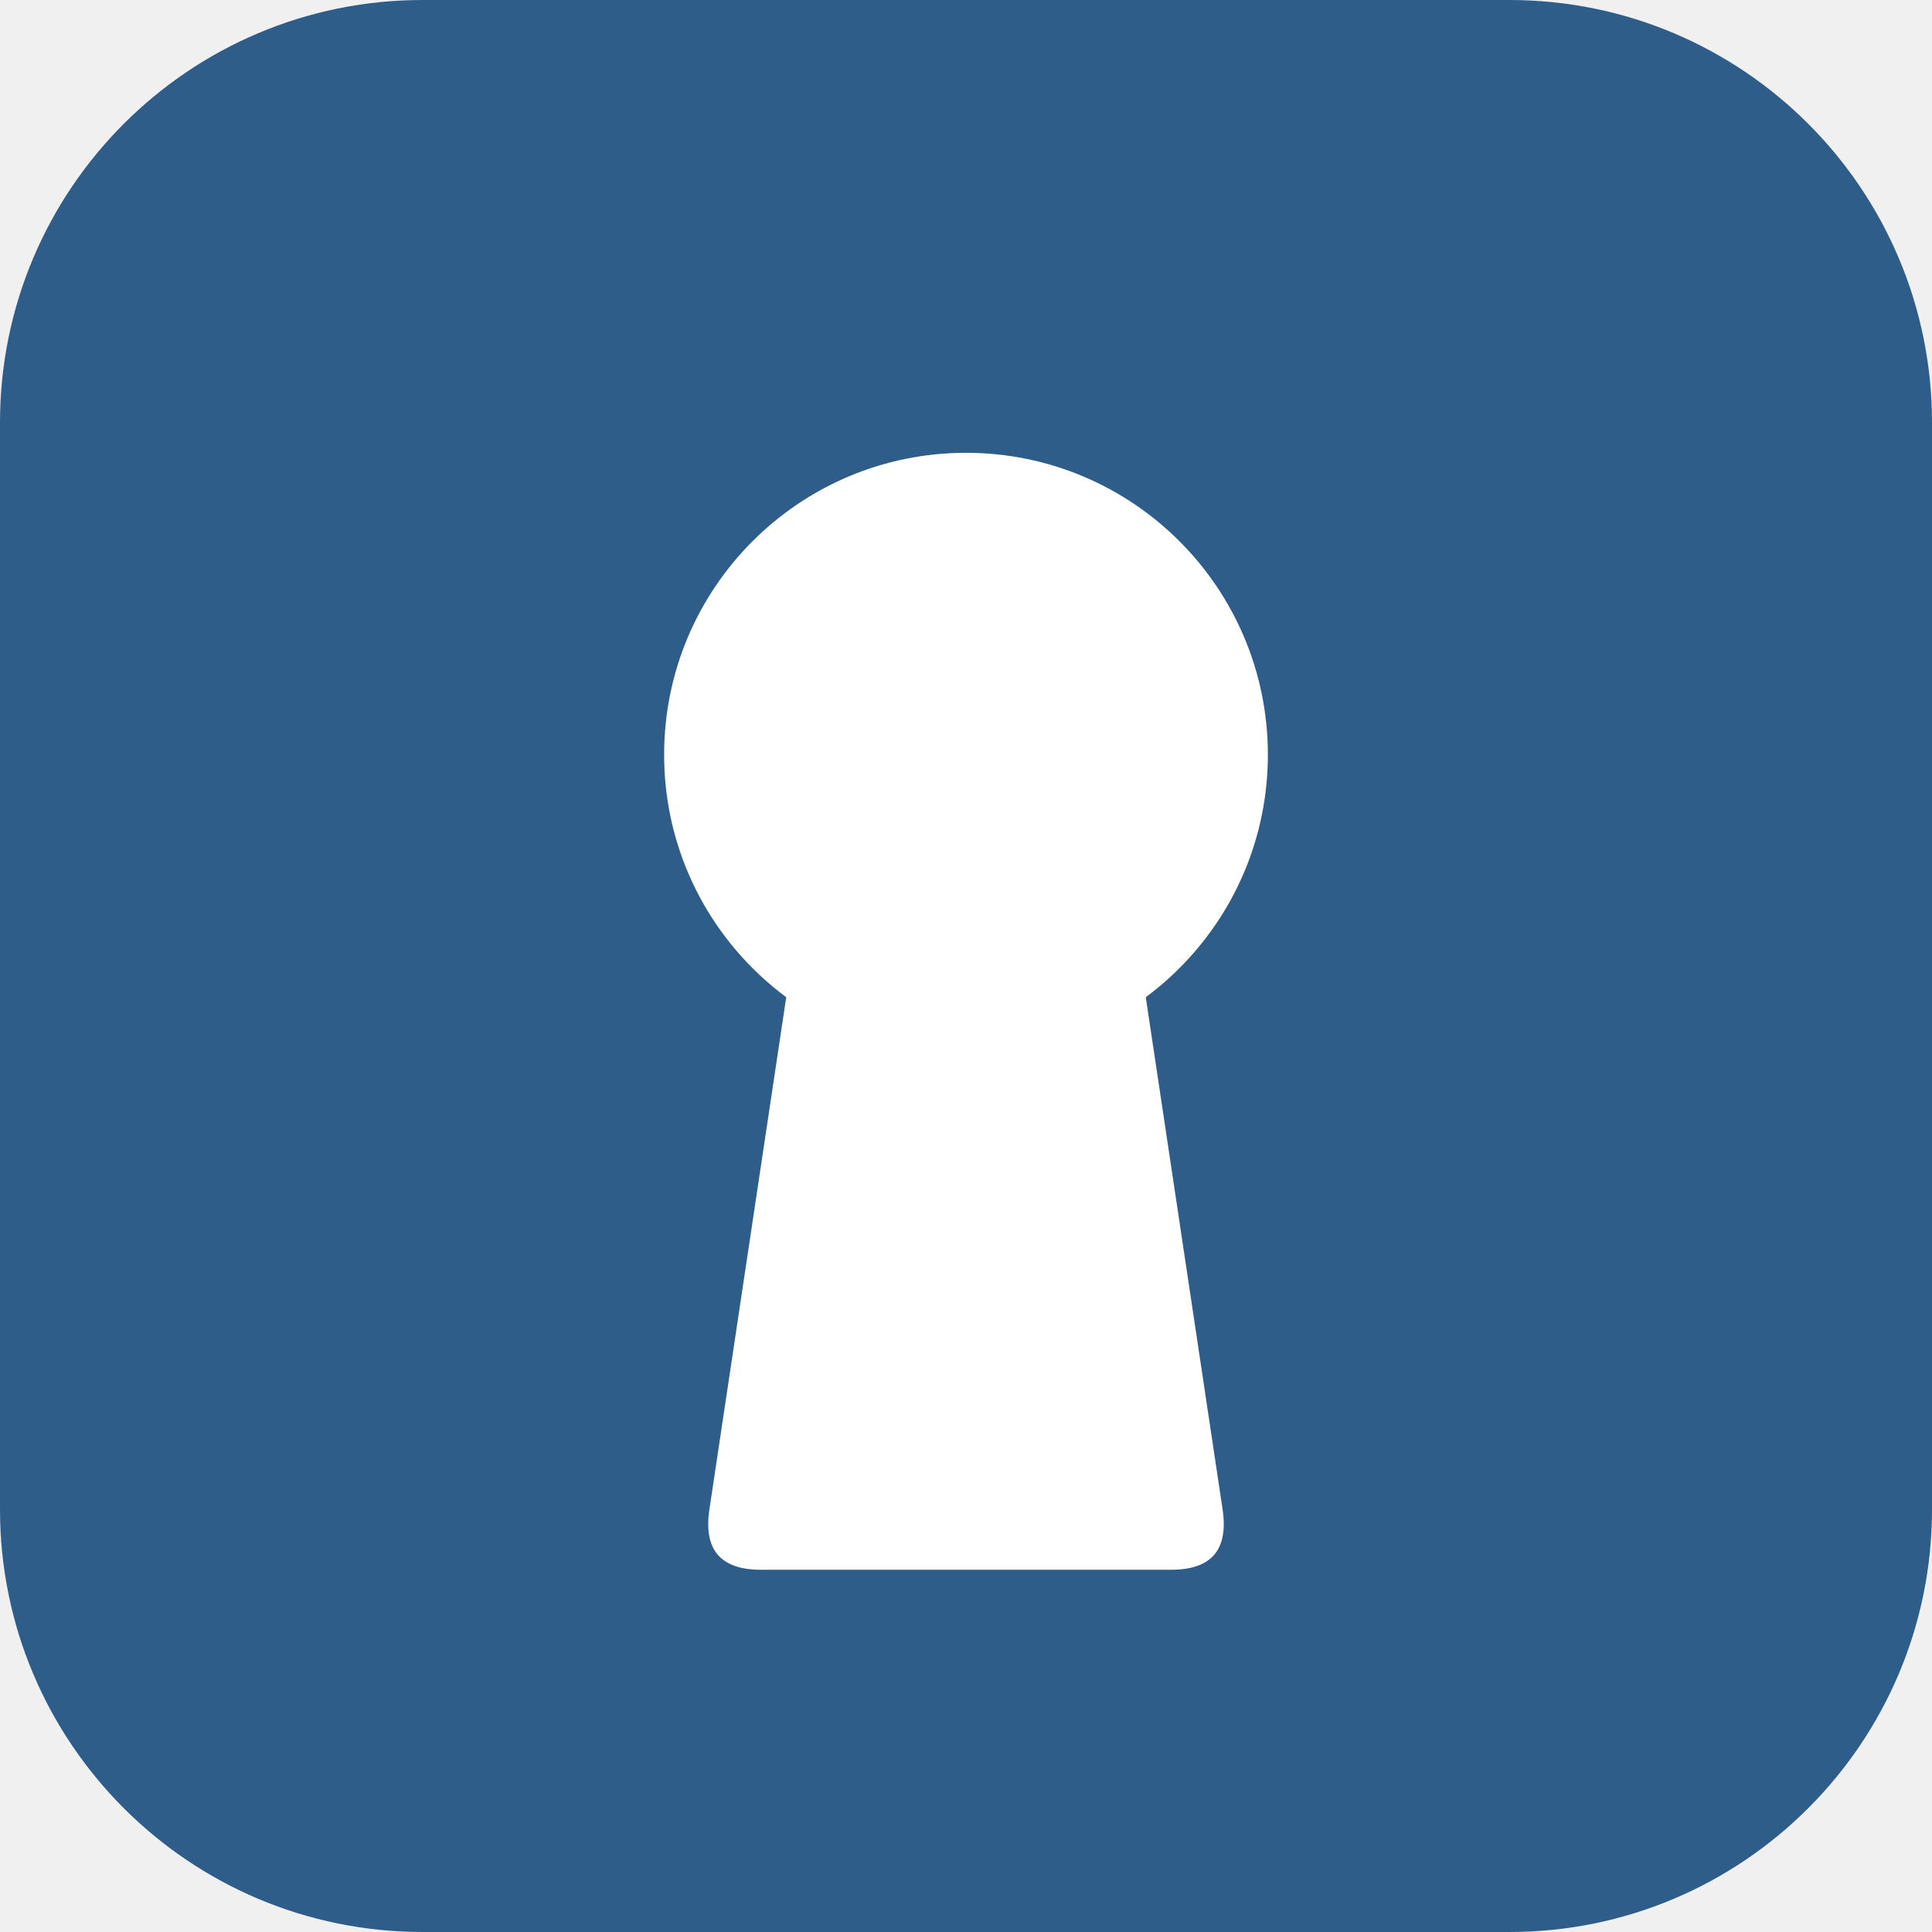
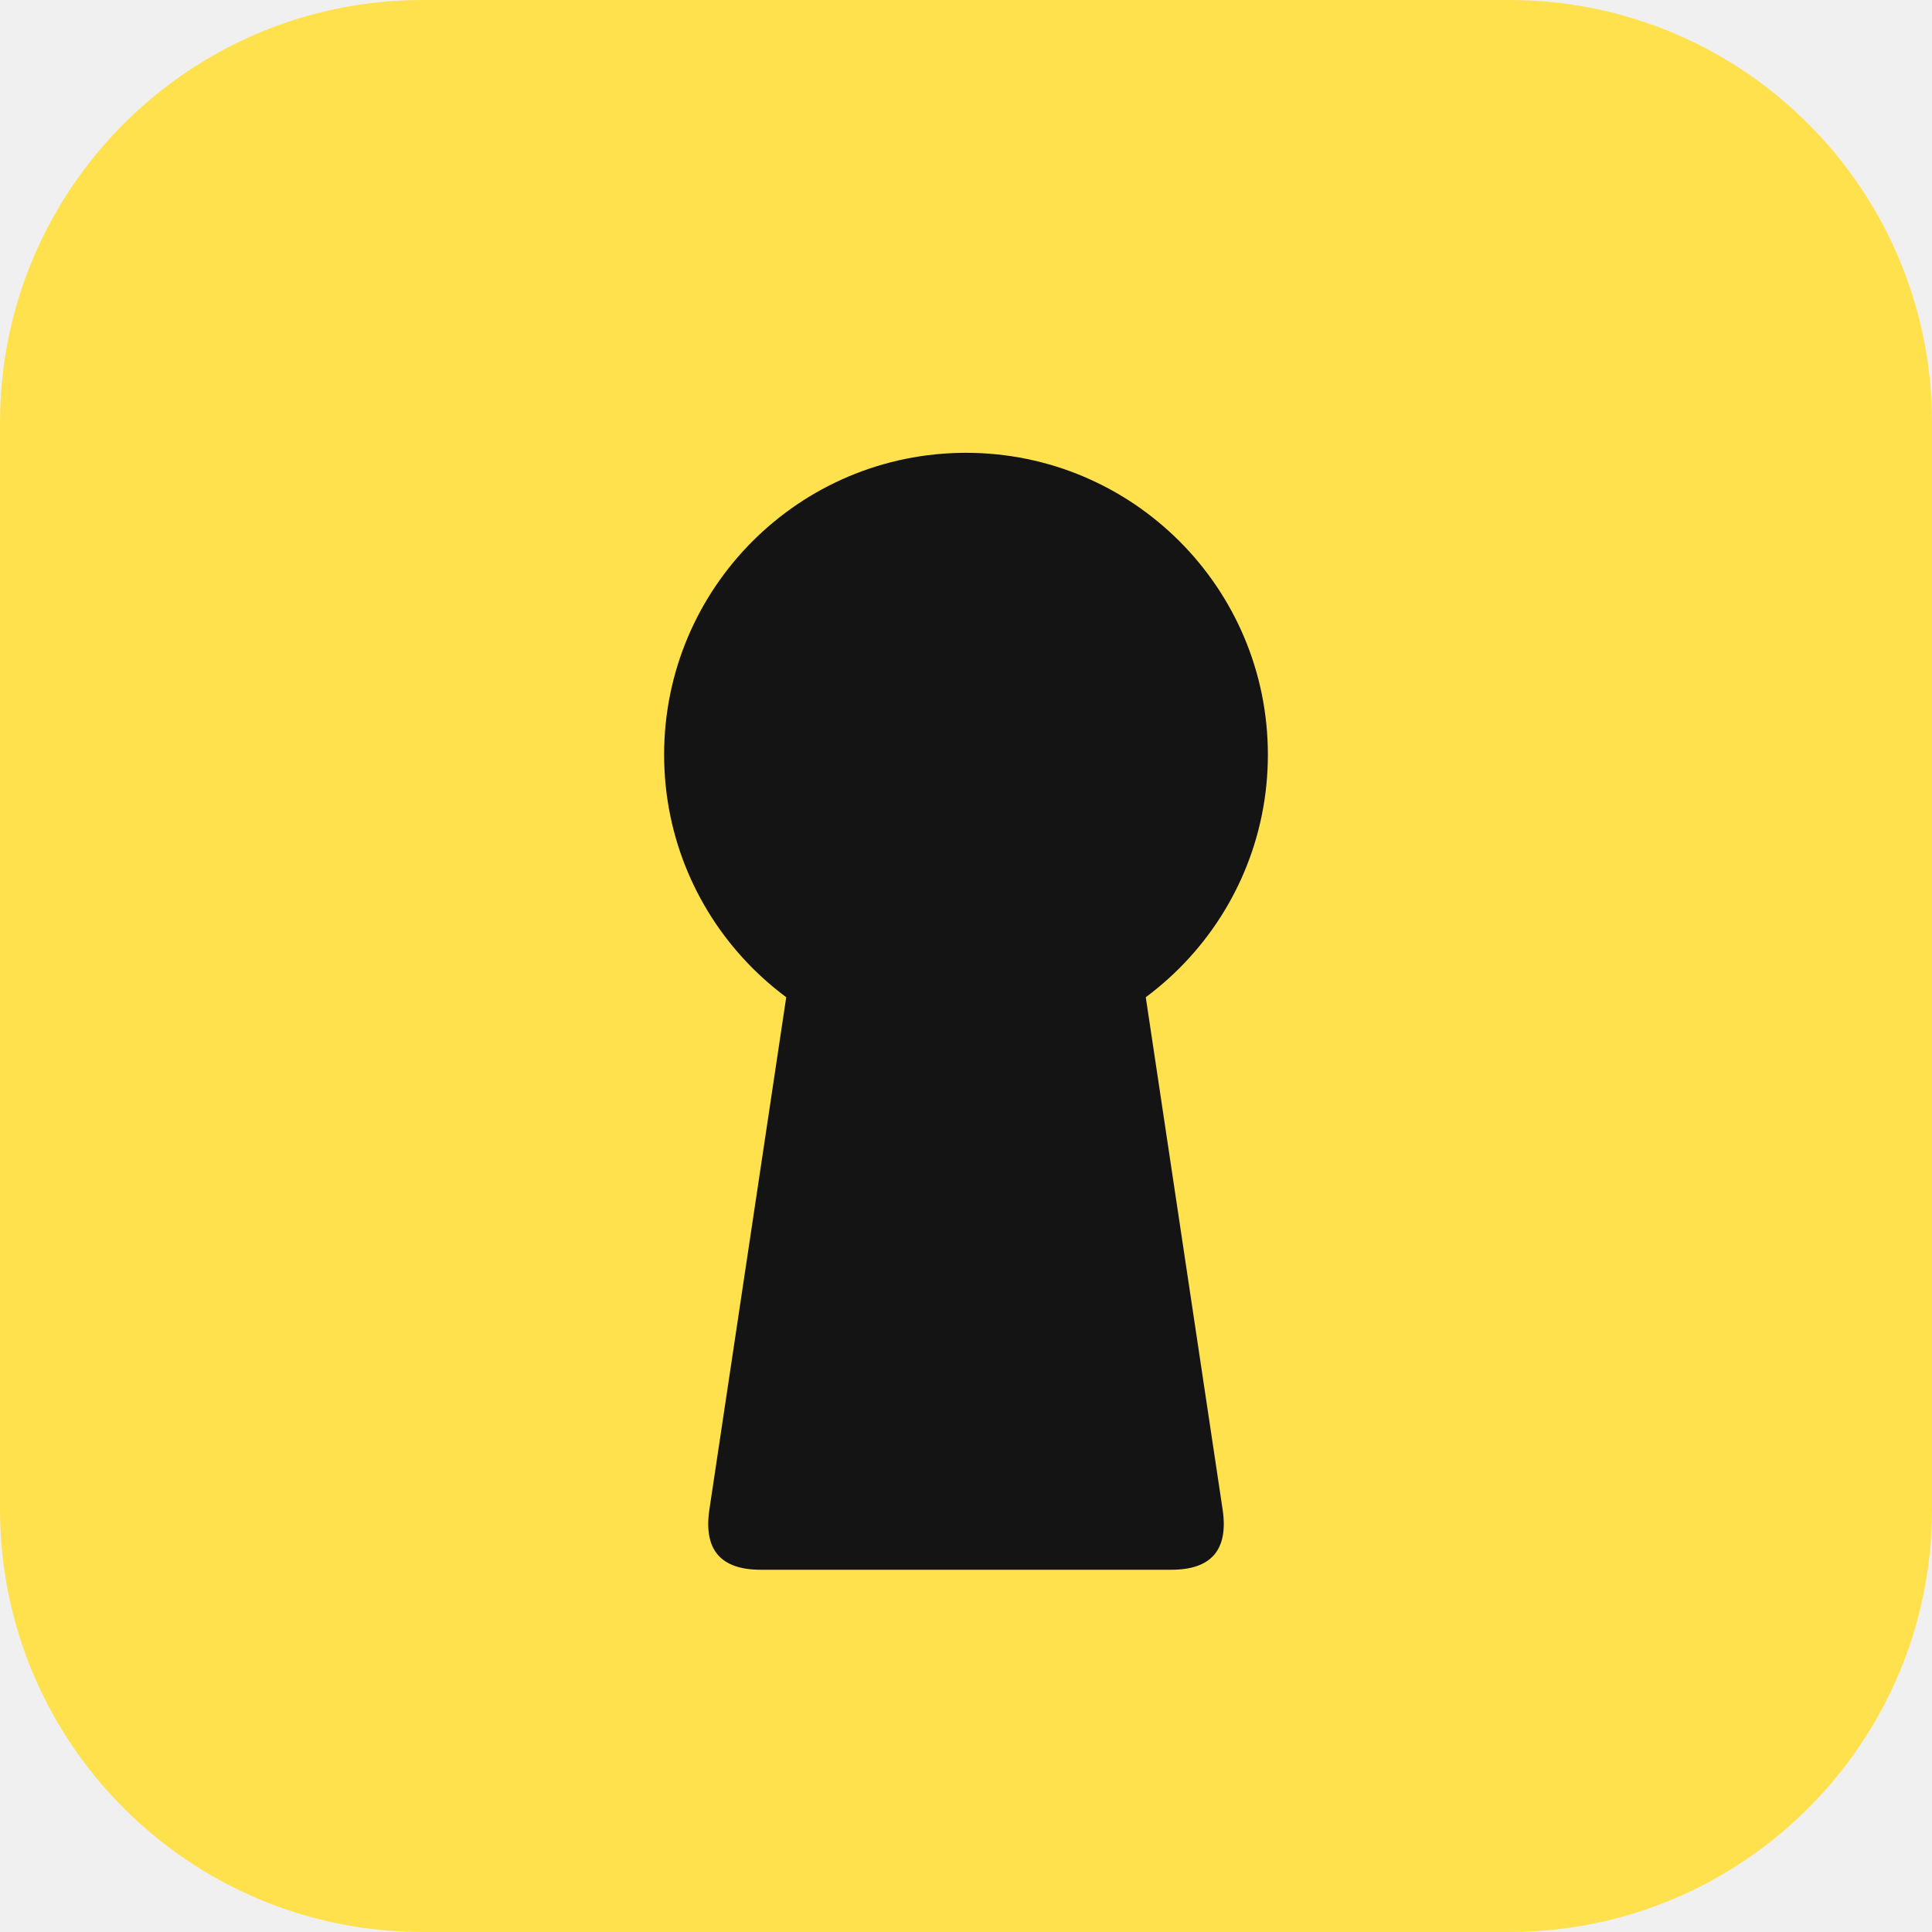
<svg xmlns="http://www.w3.org/2000/svg" viewBox="0 0 64 64">
-   <rect width="64" height="64" rx="14" fill="#2f5d8a" />
-   <circle cx="32" cy="25" r="10" fill="#ffffff" />
-   <path d="M26.5 30 L37.5 30 L40.5 50 Q40.8 52 38.8 52 L25.2 52 Q23.2 52 23.5 50 Z" fill="#ffffff" />
+   <rect width="64" height="64" rx="14" fill="#ffe14d" />
+   <circle cx="32" cy="25" r="10" fill="#141414" />
+   <path d="M26.5 30 L37.5 30 L40.5 50 Q40.8 52 38.8 52 L25.2 52 Q23.2 52 23.5 50 Z" fill="#141414" />
</svg>
